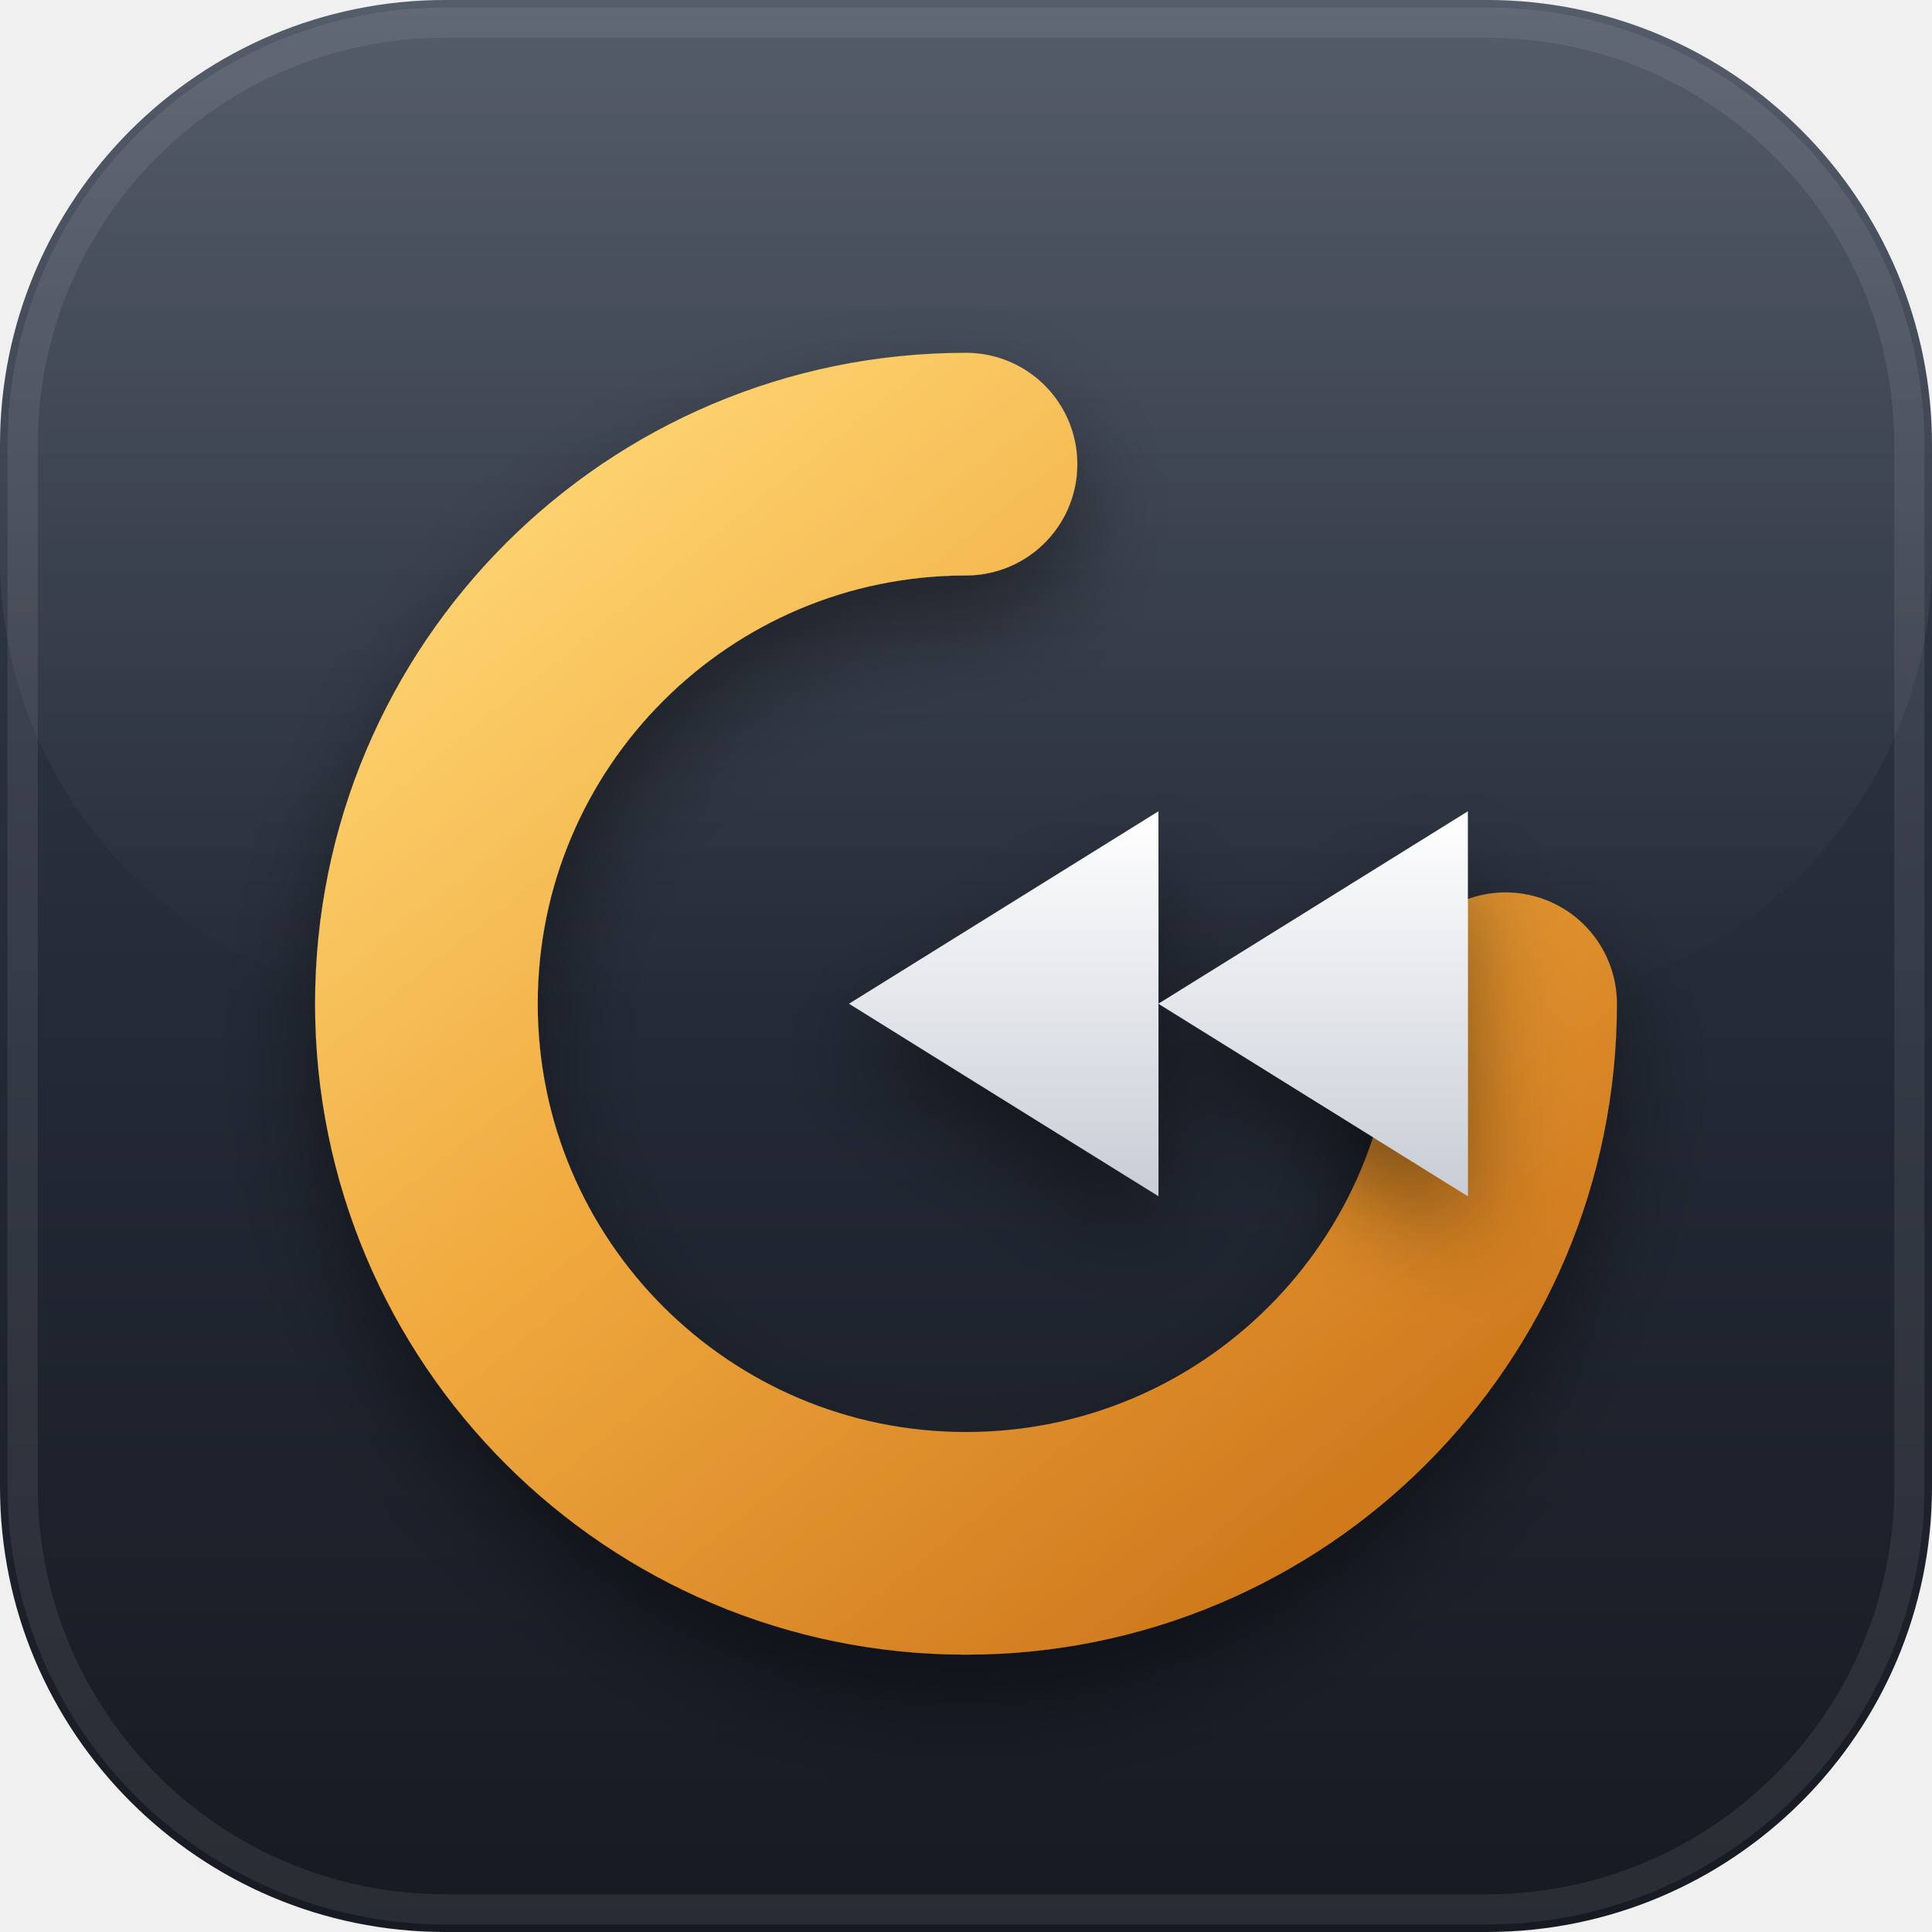
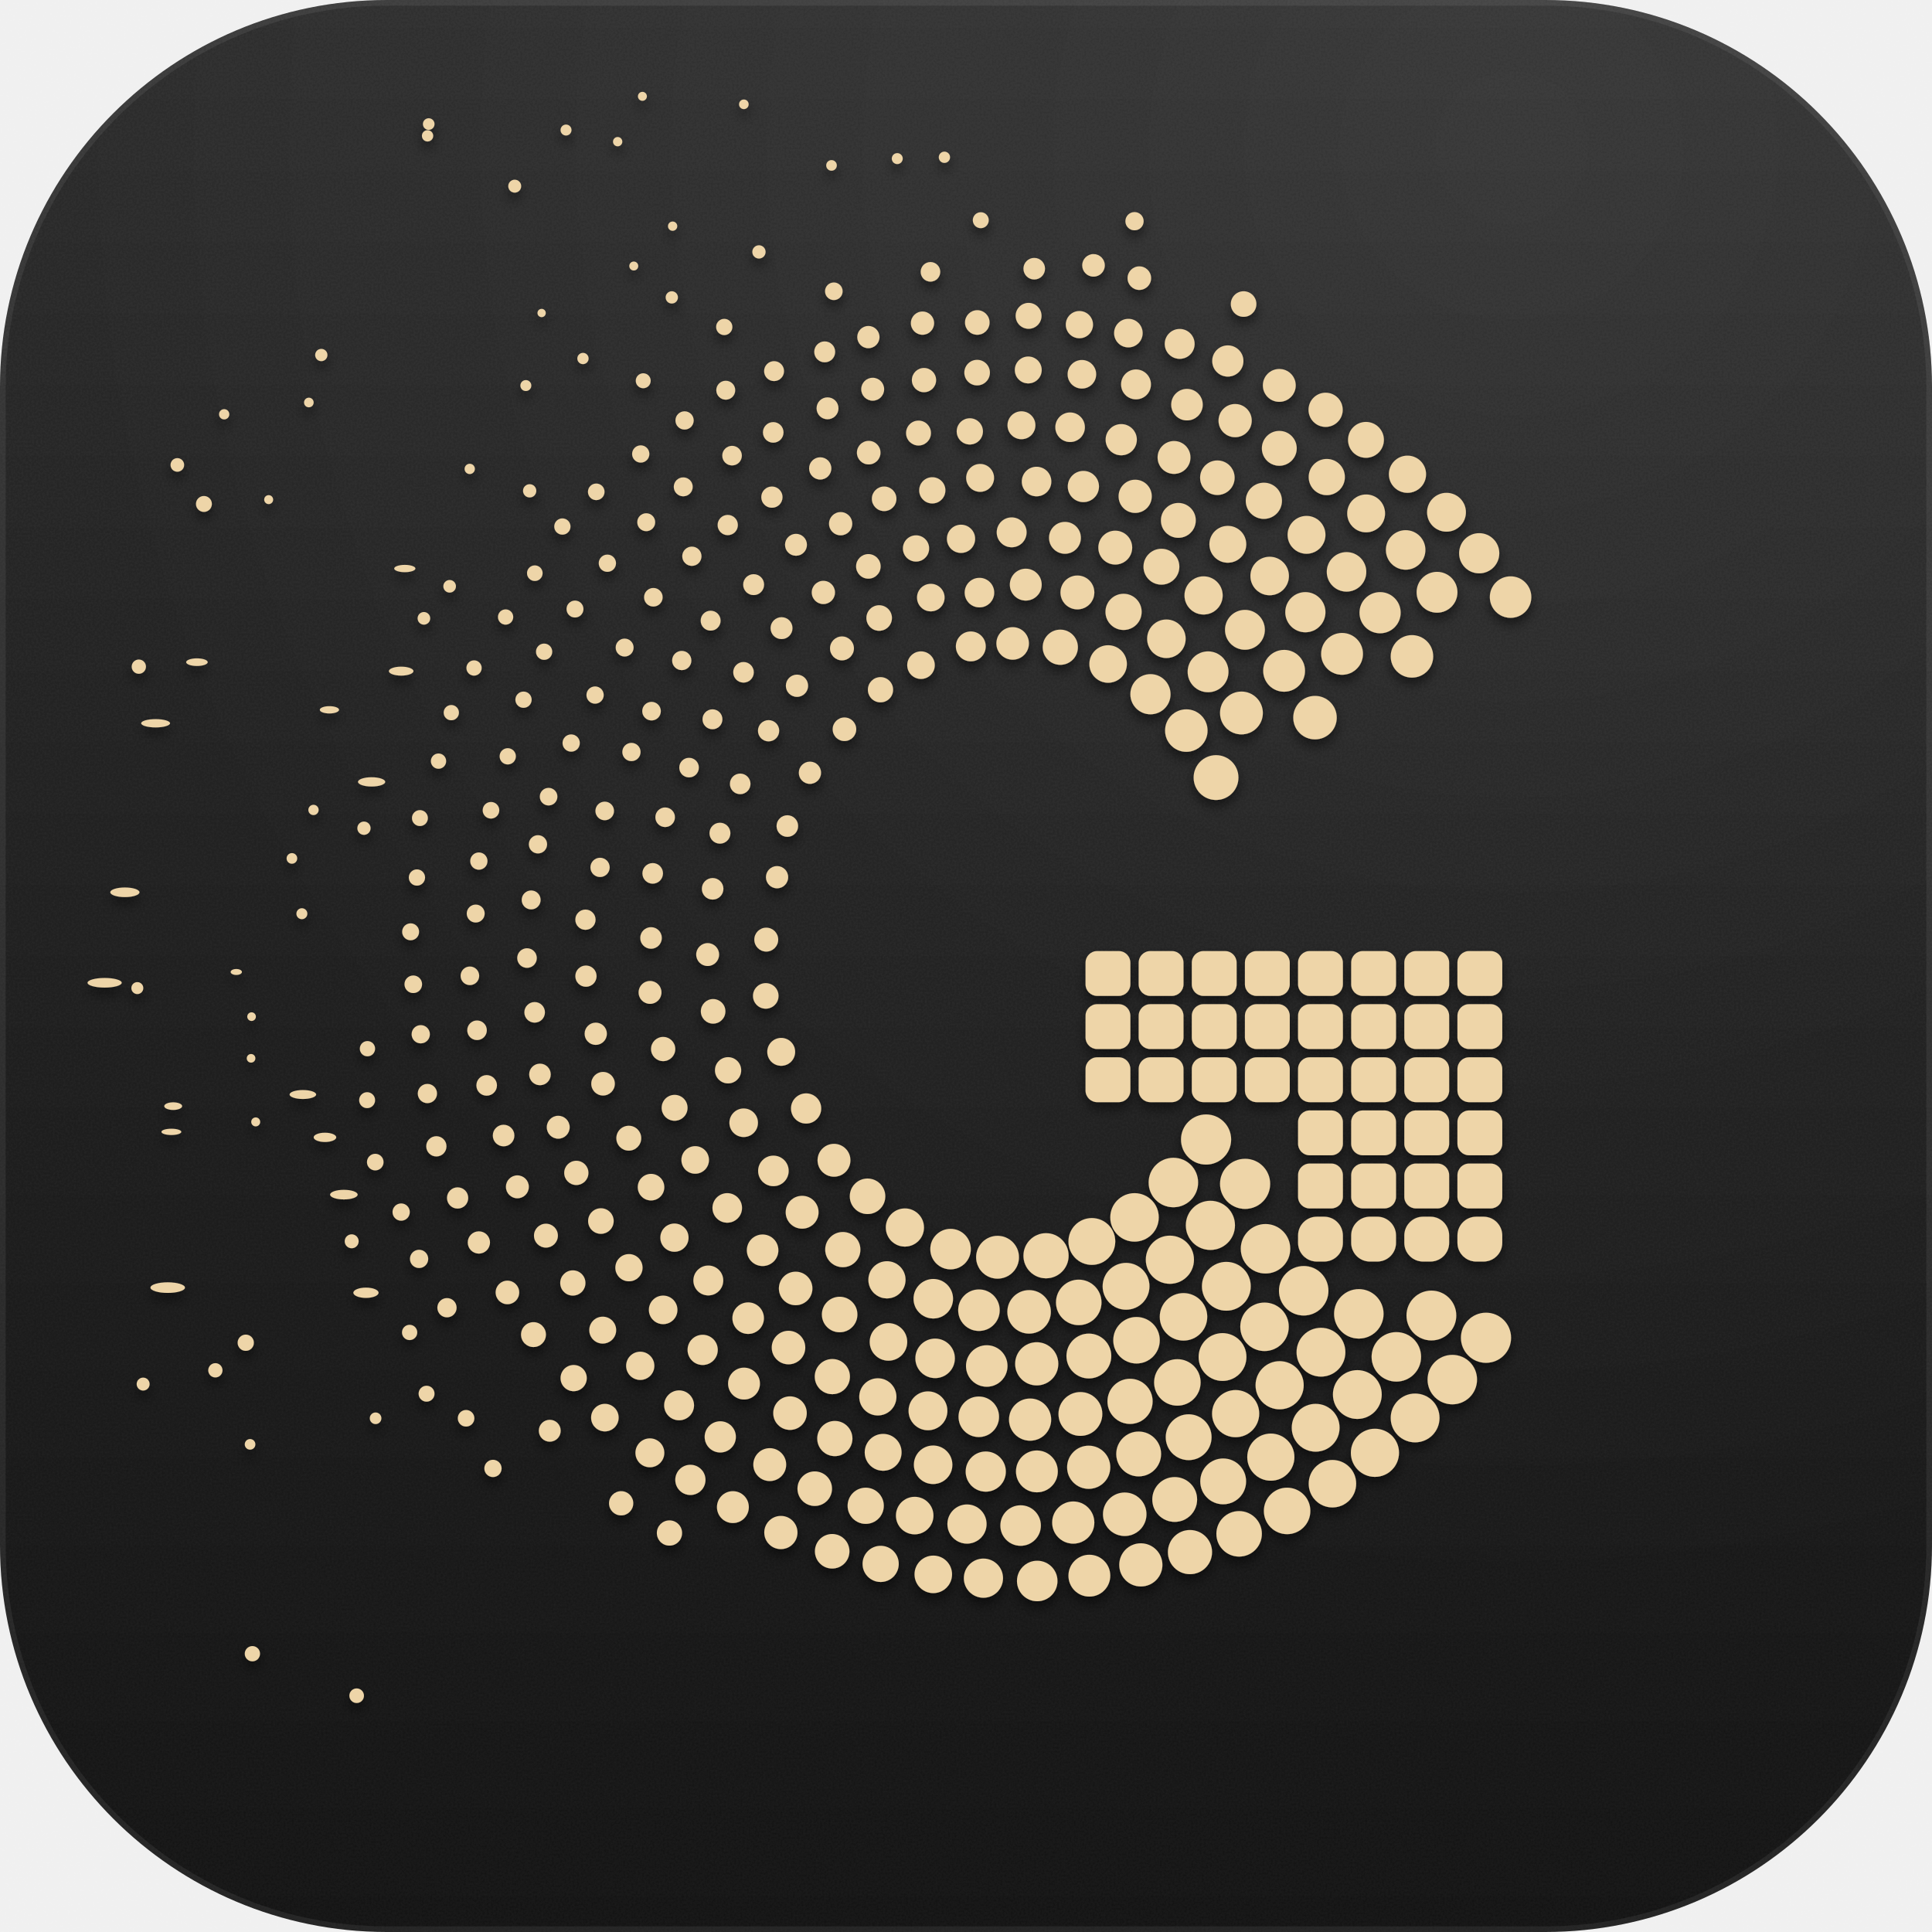
- <svg xmlns="http://www.w3.org/2000/svg" viewBox="0 0 512 512">
+ <svg xmlns="http://www.w3.org/2000/svg" viewBox="0 0 1024 1024" width="1024" height="1024">
  <defs>
-     <linearGradient id="amber" x1="0" y1="0" x2="0.8" y2="1">
-       <stop offset="0" stop-color="#ffd977" />
-       <stop offset="0.5" stop-color="#f0a93e" />
-       <stop offset="1" stop-color="#d07a1e" />
+     <linearGradient id="bg" x1="0" y1="0" x2="0" y2="1">
+       <stop offset="0" stop-color="#2A2A2A" />
+       <stop offset="0.55" stop-color="#1B1B1B" />
+       <stop offset="1" stop-color="#111111" />
    </linearGradient>
-     <linearGradient id="dark" x1="0" y1="0" x2="0" y2="1">
-       <stop offset="0" stop-color="#3a4252" />
-       <stop offset="0.55" stop-color="#232935" />
-       <stop offset="1" stop-color="#161a22" />
-     </linearGradient>
-     <linearGradient id="sheen" x1="0" y1="0" x2="0" y2="1">
-       <stop offset="0" stop-color="#ffffff" stop-opacity="0.14" />
-       <stop offset="1" stop-color="#ffffff" stop-opacity="0" />
-     </linearGradient>
-     <linearGradient id="ivory" x1="0" y1="0" x2="0" y2="1">
-       <stop offset="0" stop-color="#ffffff" />
-       <stop offset="1" stop-color="#c8cdd6" />
-     </linearGradient>
-     <filter id="shadow" x="-30%" y="-30%" width="160%" height="160%">
-       <feDropShadow dx="0" dy="13" stdDeviation="13" flood-color="#000000" flood-opacity="0.45" />
+     <radialGradient id="light" cx="0.78" cy="0.08" r="0.75">
+       <stop offset="0" stop-color="#FFFFFF" stop-opacity="0.06" />
+       <stop offset="1" stop-color="#FFFFFF" stop-opacity="0" />
+     </radialGradient>
+     <filter id="grain" x="0" y="0" width="100%" height="100%">
+       <feTurbulence type="fractalNoise" baseFrequency="0.9" numOctaves="2" seed="7" stitchTiles="stitch" />
+       <feColorMatrix type="matrix" values="0 0 0 0 1  0 0 0 0 1  0 0 0 0 1  0 0 0 0.09 0" />
+     </filter>
+     <clipPath id="tile">
+       <rect width="1024" height="1024" rx="205" />
+     </clipPath>
+     <filter id="relief" x="-10%" y="-10%" width="120%" height="120%">
+       <feDropShadow dx="0" dy="4" stdDeviation="3.5" flood-color="#000000" flood-opacity="0.5" />
    </filter>
  </defs>
-   <rect width="512" height="512" rx="118" fill="url(#dark)" />
-   <rect x="0" y="0" width="512" height="266" rx="118" fill="url(#sheen)" />
-   <rect x="6" y="6" width="500" height="500" rx="112" fill="none" stroke="#ffffff" stroke-opacity="0.08" stroke-width="8" />
-   <path d="M 256 123 A 143 143 0 1 0 399 266" fill="none" stroke="url(#amber)" stroke-width="59" stroke-linecap="round" filter="url(#shadow)" />
-   <g filter="url(#shadow)">
-     <polygon points="307,215 307,317 225,266" fill="url(#ivory)" />
-     <polygon points="389,215 389,317 307,266" fill="url(#ivory)" />
+   <rect width="1024" height="1024" rx="205" fill="url(#bg)" />
+   <rect width="1024" height="1024" rx="205" fill="url(#light)" />
+   <rect width="1024" height="1024" rx="205" filter="url(#grain)" opacity="0.55" />
+   <rect x="1.5" y="1.5" width="1021" height="1021" rx="203.5" fill="none" stroke="#FFFFFF" stroke-opacity="0.07" stroke-width="3" />
+   <g clip-path="url(#tile)">
+     <g transform="translate(512 512) scale(0.88) translate(-512 -512)">
+       <g filter="url(#relief)">
+         <rect x="584" y="503" width="27" height="27" rx="7" fill="#EED5A8" />
+         <rect x="616" y="503" width="27" height="27" rx="7" fill="#EED5A8" />
+         <rect x="648" y="503" width="27" height="27" rx="7" fill="#EED5A8" />
+         <rect x="680" y="503" width="27" height="27" rx="7" fill="#EED5A8" />
+         <rect x="712" y="503" width="27" height="27" rx="7" fill="#EED5A8" />
+         <rect x="744" y="503" width="27" height="27" rx="7" fill="#EED5A8" />
+         <rect x="776" y="503" width="27" height="27" rx="7" fill="#EED5A8" />
+         <rect x="808" y="503" width="27" height="27" rx="7" fill="#EED5A8" />
+         <rect x="584" y="535" width="27" height="27" rx="7" fill="#EED5A8" />
+         <rect x="616" y="535" width="27" height="27" rx="7" fill="#EED5A8" />
+         <rect x="648" y="535" width="27" height="27" rx="7" fill="#EED5A8" />
+         <rect x="680" y="535" width="27" height="27" rx="7" fill="#EED5A8" />
+         <rect x="712" y="535" width="27" height="27" rx="7" fill="#EED5A8" />
+         <rect x="744" y="535" width="27" height="27" rx="7" fill="#EED5A8" />
+         <rect x="776" y="535" width="27" height="27" rx="7" fill="#EED5A8" />
+         <rect x="808" y="535" width="27" height="27" rx="7" fill="#EED5A8" />
+         <rect x="584" y="567" width="27" height="27" rx="7" fill="#EED5A8" />
+         <rect x="616" y="567" width="27" height="27" rx="7" fill="#EED5A8" />
+         <rect x="648" y="567" width="27" height="27" rx="7" fill="#EED5A8" />
+         <rect x="680" y="567" width="27" height="27" rx="7" fill="#EED5A8" />
+         <rect x="712" y="567" width="27" height="27" rx="7" fill="#EED5A8" />
+         <rect x="744" y="567" width="27" height="27" rx="7" fill="#EED5A8" />
+         <rect x="776" y="567" width="27" height="27" rx="7" fill="#EED5A8" />
+         <rect x="808" y="567" width="27" height="27" rx="7" fill="#EED5A8" />
+         <rect x="712" y="599" width="27" height="27" rx="7" fill="#EED5A8" />
+         <rect x="744" y="599" width="27" height="27" rx="7" fill="#EED5A8" />
+         <rect x="776" y="599" width="27" height="27" rx="7" fill="#EED5A8" />
+         <rect x="808" y="599" width="27" height="27" rx="7" fill="#EED5A8" />
+         <rect x="712" y="631" width="27" height="27" rx="7" fill="#EED5A8" />
+         <rect x="744" y="631" width="27" height="27" rx="7" fill="#EED5A8" />
+         <rect x="776" y="631" width="27" height="27" rx="7" fill="#EED5A8" />
+         <rect x="808" y="631" width="27" height="27" rx="7" fill="#EED5A8" />
+         <rect x="712" y="663" width="27" height="27" rx="11.3" fill="#EED5A8" />
+         <rect x="744" y="663" width="27" height="27" rx="11.3" fill="#EED5A8" />
+         <rect x="776" y="663" width="27" height="27" rx="11.3" fill="#EED5A8" />
+         <rect x="808" y="663" width="27" height="27" rx="11.3" fill="#EED5A8" />
+         <circle cx="656.6" cy="616.5" r="15.1" fill="#EED5A8" />
+         <circle cx="636.9" cy="642.4" r="14.9" fill="#EED5A8" />
+         <circle cx="613.5" cy="663.4" r="14.6" fill="#EED5A8" />
+         <circle cx="587.8" cy="677.9" r="14.1" fill="#EED5A8" />
+         <circle cx="560.2" cy="686.5" r="13.6" fill="#EED5A8" />
+         <circle cx="531" cy="687.4" r="12.9" fill="#EED5A8" />
+         <circle cx="502.7" cy="682.5" r="12.2" fill="#EED5A8" />
+         <circle cx="475.2" cy="669.5" r="11.5" fill="#EED5A8" />
+         <circle cx="452.7" cy="650.7" r="10.7" fill="#EED5A8" />
+         <circle cx="432.5" cy="629" r="9.9" fill="#EED5A8" />
+         <circle cx="415.7" cy="597.8" r="9.1" fill="#EED5A8" />
+         <circle cx="400.7" cy="563.7" r="8.4" fill="#EED5A8" />
+         <circle cx="391.4" cy="530" r="7.7" fill="#EED5A8" />
+         <circle cx="391.7" cy="496.1" r="7.2" fill="#EED5A8" />
+         <circle cx="398.2" cy="458.5" r="6.7" fill="#EED5A8" />
+         <circle cx="404.4" cy="427.7" r="6.5" fill="#EED5A8" />
+         <circle cx="418" cy="395.6" r="6.7" fill="#EED5A8" />
+         <circle cx="438.8" cy="369.4" r="7.1" fill="#EED5A8" />
+         <circle cx="460.5" cy="345.6" r="7.6" fill="#EED5A8" />
+         <circle cx="484.9" cy="330.8" r="8.3" fill="#EED5A8" />
+         <circle cx="514.9" cy="319.5" r="9" fill="#EED5A8" />
+         <circle cx="540.1" cy="317.7" r="9.8" fill="#EED5A8" />
+         <circle cx="568.8" cy="320" r="10.6" fill="#EED5A8" />
+         <circle cx="597.6" cy="330.1" r="11.3" fill="#EED5A8" />
+         <circle cx="623.1" cy="348.3" r="12.1" fill="#EED5A8" />
+         <circle cx="644.7" cy="370.2" r="12.8" fill="#EED5A8" />
+         <circle cx="662.6" cy="398.5" r="13.5" fill="#EED5A8" />
+         <circle cx="680.1" cy="643.2" r="15.1" fill="#EED5A8" />
+         <circle cx="659.2" cy="668.2" r="14.8" fill="#EED5A8" />
+         <circle cx="634.8" cy="688.9" r="14.5" fill="#EED5A8" />
+         <circle cx="608.4" cy="704.9" r="14.1" fill="#EED5A8" />
+         <circle cx="579.9" cy="714.6" r="13.7" fill="#EED5A8" />
+         <circle cx="550" cy="720.3" r="13.1" fill="#EED5A8" />
+         <circle cx="519.8" cy="719.3" r="12.5" fill="#EED5A8" />
+         <circle cx="492.3" cy="712.4" r="11.9" fill="#EED5A8" />
+         <circle cx="464.4" cy="701" r="11.2" fill="#EED5A8" />
+         <circle cx="437.8" cy="682.8" r="10.6" fill="#EED5A8" />
+         <circle cx="413.3" cy="660.3" r="9.9" fill="#EED5A8" />
+         <circle cx="396" cy="635.4" r="9.2" fill="#EED5A8" />
+         <circle cx="378.1" cy="606.4" r="8.6" fill="#EED5A8" />
+         <circle cx="368.7" cy="574.8" r="7.9" fill="#EED5A8" />
+         <circle cx="359.7" cy="539.3" r="7.4" fill="#EED5A8" />
+         <circle cx="356.4" cy="505.1" r="6.9" fill="#EED5A8" />
+         <circle cx="359.4" cy="465.5" r="6.5" fill="#EED5A8" />
+         <circle cx="363.8" cy="432" r="6.3" fill="#EED5A8" />
+         <circle cx="376" cy="402.3" r="6.2" fill="#EED5A8" />
+         <circle cx="393.1" cy="370.3" r="6.4" fill="#EED5A8" />
+         <circle cx="410.2" cy="343.2" r="6.7" fill="#EED5A8" />
+         <circle cx="437.3" cy="320.7" r="7.2" fill="#EED5A8" />
+         <circle cx="459.7" cy="302.4" r="7.7" fill="#EED5A8" />
+         <circle cx="490.8" cy="290.1" r="8.3" fill="#EED5A8" />
+         <circle cx="520.1" cy="287.1" r="8.9" fill="#EED5A8" />
+         <circle cx="548" cy="282.3" r="9.6" fill="#EED5A8" />
+         <circle cx="579.1" cy="287" r="10.2" fill="#EED5A8" />
+         <circle cx="606.9" cy="298.7" r="10.9" fill="#EED5A8" />
+         <circle cx="632.7" cy="314.9" r="11.6" fill="#EED5A8" />
+         <circle cx="657.8" cy="334.8" r="12.3" fill="#EED5A8" />
+         <circle cx="677.9" cy="359.6" r="12.9" fill="#EED5A8" />
+         <circle cx="692.4" cy="682.3" r="14.9" fill="#EED5A8" />
+         <circle cx="668.8" cy="704.9" r="14.7" fill="#EED5A8" />
+         <circle cx="643" cy="723.3" r="14.3" fill="#EED5A8" />
+         <circle cx="614.7" cy="737.4" r="14" fill="#EED5A8" />
+         <circle cx="586" cy="746.9" r="13.5" fill="#EED5A8" />
+         <circle cx="554.6" cy="751.6" r="13" fill="#EED5A8" />
+         <circle cx="524.5" cy="752.9" r="12.5" fill="#EED5A8" />
+         <circle cx="493.4" cy="748.3" r="11.9" fill="#EED5A8" />
+         <circle cx="465.3" cy="738.4" r="11.3" fill="#EED5A8" />
+         <circle cx="435.9" cy="721.9" r="10.7" fill="#EED5A8" />
+         <circle cx="409.4" cy="706.2" r="10.1" fill="#EED5A8" />
+         <circle cx="389.5" cy="683.2" r="9.5" fill="#EED5A8" />
+         <circle cx="368.2" cy="657.7" r="8.9" fill="#EED5A8" />
+         <circle cx="348.9" cy="628.8" r="8.3" fill="#EED5A8" />
+         <circle cx="336.5" cy="597.4" r="7.8" fill="#EED5A8" />
+         <circle cx="329.6" cy="562" r="7.3" fill="#EED5A8" />
+         <circle cx="321.7" cy="527.9" r="6.9" fill="#EED5A8" />
+         <circle cx="322.3" cy="495.1" r="6.5" fill="#EED5A8" />
+         <circle cx="323.3" cy="456.2" r="6.2" fill="#EED5A8" />
+         <circle cx="330.8" cy="422.4" r="5.9" fill="#EED5A8" />
+         <circle cx="345.2" cy="392.5" r="5.9" fill="#EED5A8" />
+         <circle cx="359.3" cy="363.4" r="6" fill="#EED5A8" />
+         <circle cx="378" cy="335.1" r="6.2" fill="#EED5A8" />
+         <circle cx="400.9" cy="308.5" r="6.6" fill="#EED5A8" />
+         <circle cx="426.1" cy="287" r="7" fill="#EED5A8" />
+         <circle cx="453.2" cy="271.3" r="7.4" fill="#EED5A8" />
+         <circle cx="481.9" cy="260.5" r="7.9" fill="#EED5A8" />
+         <circle cx="509" cy="254.7" r="8.5" fill="#EED5A8" />
+         <circle cx="539.5" cy="250.8" r="9" fill="#EED5A8" />
+         <circle cx="571.6" cy="254.1" r="9.6" fill="#EED5A8" />
+         <circle cx="601.9" cy="260" r="10.2" fill="#EED5A8" />
+         <circle cx="629.7" cy="271.5" r="10.8" fill="#EED5A8" />
+         <circle cx="655.1" cy="288.8" r="11.5" fill="#EED5A8" />
+         <circle cx="680" cy="309.5" r="12" fill="#EED5A8" />
+         <circle cx="703.6" cy="334.2" r="12.6" fill="#EED5A8" />
+         <circle cx="722.2" cy="362.4" r="13.1" fill="#EED5A8" />
+         <circle cx="715.4" cy="707.6" r="14.9" fill="#EED5A8" />
+         <circle cx="691.8" cy="729.3" r="14.6" fill="#EED5A8" />
+         <circle cx="666.5" cy="747.5" r="14.4" fill="#EED5A8" />
+         <circle cx="639.3" cy="762.8" r="14" fill="#EED5A8" />
+         <circle cx="610.8" cy="774.2" r="13.6" fill="#EED5A8" />
+         <circle cx="580.9" cy="781.8" r="13.2" fill="#EED5A8" />
+         <circle cx="550.6" cy="785.2" r="12.7" fill="#EED5A8" />
+         <circle cx="519.7" cy="783.5" r="12.2" fill="#EED5A8" />
+         <circle cx="489.1" cy="779.9" r="11.7" fill="#EED5A8" />
+         <circle cx="458.9" cy="771.5" r="11.2" fill="#EED5A8" />
+         <circle cx="431.5" cy="759.3" r="10.6" fill="#EED5A8" />
+         <circle cx="405.1" cy="741.8" r="10.1" fill="#EED5A8" />
+         <circle cx="380.8" cy="724.1" r="9.5" fill="#EED5A8" />
+         <circle cx="356.8" cy="701.4" r="9" fill="#EED5A8" />
+         <circle cx="336.4" cy="675.6" r="8.5" fill="#EED5A8" />
+         <circle cx="322.3" cy="645.2" r="8" fill="#EED5A8" />
+         <circle cx="308.9" cy="615.7" r="7.5" fill="#EED5A8" />
+         <circle cx="293.4" cy="582.9" r="7.1" fill="#EED5A8" />
+         <circle cx="289" cy="552.8" r="6.7" fill="#EED5A8" />
+         <circle cx="283.1" cy="518.1" r="6.4" fill="#EED5A8" />
+         <circle cx="282.8" cy="484.1" r="6.1" fill="#EED5A8" />
+         <circle cx="291.6" cy="452.6" r="5.8" fill="#EED5A8" />
+         <circle cx="294.4" cy="418.6" r="5.6" fill="#EED5A8" />
+         <circle cx="310.5" cy="383.1" r="5.5" fill="#EED5A8" />
+         <circle cx="322.6" cy="358.5" r="5.6" fill="#EED5A8" />
+         <circle cx="340.8" cy="328" r="5.8" fill="#EED5A8" />
+         <circle cx="358.2" cy="304" r="6" fill="#EED5A8" />
+         <circle cx="384.1" cy="282.3" r="6.3" fill="#EED5A8" />
+         <circle cx="409.6" cy="258.3" r="6.6" fill="#EED5A8" />
+         <circle cx="436.5" cy="245.6" r="7" fill="#EED5A8" />
+         <circle cx="462.7" cy="230.6" r="7.4" fill="#EED5A8" />
+         <circle cx="491.7" cy="225.5" r="7.9" fill="#EED5A8" />
+         <circle cx="520.5" cy="218" r="8.4" fill="#EED5A8" />
+         <circle cx="554.5" cy="220.2" r="8.9" fill="#EED5A8" />
+         <circle cx="582.7" cy="223.2" r="9.4" fill="#EED5A8" />
+         <circle cx="613.9" cy="229.1" r="10" fill="#EED5A8" />
+         <circle cx="639.9" cy="243.6" r="10.5" fill="#EED5A8" />
+         <circle cx="669.7" cy="258" r="11.1" fill="#EED5A8" />
+         <circle cx="694.9" cy="277.1" r="11.6" fill="#EED5A8" />
+         <circle cx="716.4" cy="298.9" r="12.1" fill="#EED5A8" />
+         <circle cx="738.5" cy="324" r="12.6" fill="#EED5A8" />
+         <circle cx="748.6" cy="721.5" r="14.9" fill="#EED5A8" />
+         <circle cx="725.8" cy="744.6" r="14.7" fill="#EED5A8" />
+         <circle cx="700.9" cy="764.5" r="14.5" fill="#EED5A8" />
+         <circle cx="674.4" cy="781.6" r="14.2" fill="#EED5A8" />
+         <circle cx="646.1" cy="795.8" r="13.8" fill="#EED5A8" />
+         <circle cx="616" cy="805.9" r="13.5" fill="#EED5A8" />
+         <circle cx="585.9" cy="813.9" r="13" fill="#EED5A8" />
+         <circle cx="554.7" cy="816.4" r="12.6" fill="#EED5A8" />
+         <circle cx="523.9" cy="816.5" r="12.1" fill="#EED5A8" />
+         <circle cx="492.2" cy="812.4" r="11.6" fill="#EED5A8" />
+         <circle cx="462.1" cy="804.9" r="11.1" fill="#EED5A8" />
+         <circle cx="433" cy="796.6" r="10.6" fill="#EED5A8" />
+         <circle cx="406" cy="781.3" r="10.1" fill="#EED5A8" />
+         <circle cx="378.3" cy="763.5" r="9.6" fill="#EED5A8" />
+         <circle cx="353.4" cy="743.2" r="9.1" fill="#EED5A8" />
+         <circle cx="329.6" cy="719.1" r="8.6" fill="#EED5A8" />
+         <circle cx="309" cy="693.7" r="8.2" fill="#EED5A8" />
+         <circle cx="292.1" cy="665.6" r="7.7" fill="#EED5A8" />
+         <circle cx="277.3" cy="636.6" r="7.3" fill="#EED5A8" />
+         <circle cx="266.4" cy="609.1" r="6.9" fill="#EED5A8" />
+         <circle cx="255.4" cy="577.3" r="6.5" fill="#EED5A8" />
+         <circle cx="252.2" cy="539.9" r="6.2" fill="#EED5A8" />
+         <circle cx="247.6" cy="507.2" r="5.9" fill="#EED5A8" />
+         <circle cx="250.1" cy="472.2" r="5.7" fill="#EED5A8" />
+         <circle cx="254.2" cy="438.7" r="5.5" fill="#EED5A8" />
+         <circle cx="260.6" cy="410" r="5.3" fill="#EED5A8" />
+         <circle cx="274.2" cy="377.7" r="5.2" fill="#EED5A8" />
+         <circle cx="288.6" cy="348.8" r="5.2" fill="#EED5A8" />
+         <circle cx="306.4" cy="320.2" r="5.4" fill="#EED5A8" />
+         <circle cx="323.7" cy="289.9" r="5.6" fill="#EED5A8" />
+         <circle cx="346.9" cy="265.2" r="5.8" fill="#EED5A8" />
+         <circle cx="368.5" cy="246.4" r="6.1" fill="#EED5A8" />
+         <circle cx="395.1" cy="229.6" r="6.4" fill="#EED5A8" />
+         <circle cx="424.2" cy="212.3" r="6.7" fill="#EED5A8" />
+         <circle cx="453.4" cy="202.8" r="7.1" fill="#EED5A8" />
+         <circle cx="483.4" cy="191" r="7.5" fill="#EED5A8" />
+         <circle cx="514.3" cy="190" r="7.9" fill="#EED5A8" />
+         <circle cx="545.4" cy="186.3" r="8.4" fill="#EED5A8" />
+         <circle cx="574.7" cy="187.5" r="8.9" fill="#EED5A8" />
+         <circle cx="605.5" cy="195" r="9.4" fill="#EED5A8" />
+         <circle cx="637.3" cy="205.7" r="9.9" fill="#EED5A8" />
+         <circle cx="663.4" cy="217.9" r="10.4" fill="#EED5A8" />
+         <circle cx="691.4" cy="231.8" r="10.9" fill="#EED5A8" />
+         <circle cx="717.1" cy="252.3" r="11.4" fill="#EED5A8" />
+         <circle cx="741.2" cy="274.6" r="11.9" fill="#EED5A8" />
+         <circle cx="761.4" cy="299.2" r="12.4" fill="#EED5A8" />
+         <circle cx="780.6" cy="325.5" r="12.8" fill="#EED5A8" />
+         <circle cx="792.3" cy="722.5" r="15" fill="#EED5A8" />
+         <circle cx="771.2" cy="747.4" r="14.9" fill="#EED5A8" />
+         <circle cx="747.7" cy="770.1" r="14.7" fill="#EED5A8" />
+         <circle cx="722.6" cy="790.1" r="14.4" fill="#EED5A8" />
+         <circle cx="695.6" cy="807.8" r="14.2" fill="#EED5A8" />
+         <circle cx="666.9" cy="822.4" r="13.8" fill="#EED5A8" />
+         <circle cx="637.7" cy="833.3" r="13.5" fill="#EED5A8" />
+         <circle cx="607.6" cy="842.2" r="13.1" fill="#EED5A8" />
+         <circle cx="576.6" cy="847.2" r="12.7" fill="#EED5A8" />
+         <circle cx="544.9" cy="849" r="12.2" fill="#EED5A8" />
+         <circle cx="512.6" cy="848.1" r="11.8" fill="#EED5A8" />
+         <circle cx="481.1" cy="843" r="11.3" fill="#EED5A8" />
+         <circle cx="451.6" cy="837.1" r="10.9" fill="#EED5A8" />
+         <circle cx="420.9" cy="826.8" r="10.4" fill="#EED5A8" />
+         <circle cx="393.8" cy="812.3" r="9.9" fill="#EED5A8" />
+         <circle cx="364" cy="795.6" r="9.4" fill="#EED5A8" />
+         <circle cx="339.2" cy="776.6" r="9" fill="#EED5A8" />
+         <circle cx="315.8" cy="752.8" r="8.5" fill="#EED5A8" />
+         <circle cx="293.2" cy="731.3" r="8.1" fill="#EED5A8" />
+         <circle cx="275.2" cy="702.9" r="7.6" fill="#EED5A8" />
+         <circle cx="259" cy="674.4" r="7.2" fill="#EED5A8" />
+         <circle cx="241.8" cy="645" r="6.9" fill="#EED5A8" />
+         <circle cx="233.5" cy="614.1" r="6.5" fill="#EED5A8" />
+         <circle cx="223.3" cy="583.9" r="6.2" fill="#EED5A8" />
+         <circle cx="217.5" cy="550.7" r="5.9" fill="#EED5A8" />
+         <circle cx="213.2" cy="517.9" r="5.6" fill="#EED5A8" />
+         <circle cx="216.7" cy="480.4" r="5.4" fill="#EED5A8" />
+         <circle cx="218.6" cy="448.8" r="5.2" fill="#EED5A8" />
+         <circle cx="225.9" cy="418.2" r="5" fill="#EED5A8" />
+         <circle cx="236" cy="385.7" r="4.9" fill="#EED5A8" />
+         <circle cx="245.5" cy="351.6" r="4.9" fill="#EED5A8" />
+         <circle cx="257.9" cy="322.7" r="4.9" fill="#EED5A8" />
+         <circle cx="276.5" cy="297" r="5.1" fill="#EED5A8" />
+         <circle cx="296" cy="269.4" r="5.2" fill="#EED5A8" />
+         <circle cx="319.4" cy="244.7" r="5.4" fill="#EED5A8" />
+         <circle cx="341.7" cy="223.4" r="5.7" fill="#EED5A8" />
+         <circle cx="371.1" cy="204.6" r="5.9" fill="#EED5A8" />
+         <circle cx="395.9" cy="190.6" r="6.2" fill="#EED5A8" />
+         <circle cx="428.6" cy="176.1" r="6.6" fill="#EED5A8" />
+         <circle cx="455.8" cy="164.6" r="6.9" fill="#EED5A8" />
+         <circle cx="486.7" cy="159.1" r="7.3" fill="#EED5A8" />
+         <circle cx="518.7" cy="154.6" r="7.7" fill="#EED5A8" />
+         <circle cx="549.5" cy="153" r="8.1" fill="#EED5A8" />
+         <circle cx="581.8" cy="155.6" r="8.6" fill="#EED5A8" />
+         <circle cx="614.4" cy="161.7" r="9" fill="#EED5A8" />
+         <circle cx="645.1" cy="173.9" r="9.5" fill="#EED5A8" />
+         <circle cx="674.1" cy="183.5" r="10" fill="#EED5A8" />
+         <circle cx="700.7" cy="200.2" r="10.5" fill="#EED5A8" />
+         <circle cx="729.3" cy="217.5" r="10.9" fill="#EED5A8" />
+         <circle cx="753" cy="239.4" r="11.4" fill="#EED5A8" />
+         <circle cx="776.8" cy="261.4" r="11.9" fill="#EED5A8" />
+         <circle cx="795.7" cy="286.9" r="12.3" fill="#EED5A8" />
+         <circle cx="825.2" cy="735.9" r="15.1" fill="#EED5A8" />
+         <circle cx="804.9" cy="761.1" r="14.9" fill="#EED5A8" />
+         <circle cx="782.5" cy="784.2" r="14.7" fill="#EED5A8" />
+         <circle cx="758.3" cy="805.2" r="14.5" fill="#EED5A8" />
+         <circle cx="732.7" cy="823.8" r="14.3" fill="#EED5A8" />
+         <circle cx="705.4" cy="840.2" r="14" fill="#EED5A8" />
+         <circle cx="676.5" cy="854" r="13.7" fill="#EED5A8" />
+         <circle cx="646.9" cy="865" r="13.3" fill="#EED5A8" />
+         <circle cx="617.3" cy="872.7" r="13" fill="#EED5A8" />
+         <circle cx="586.3" cy="879.2" r="12.6" fill="#EED5A8" />
+         <circle cx="554.9" cy="882.4" r="12.2" fill="#EED5A8" />
+         <circle cx="522.5" cy="880.7" r="11.8" fill="#EED5A8" />
+         <circle cx="492.3" cy="878.4" r="11.3" fill="#EED5A8" />
+         <circle cx="460.6" cy="872.1" r="10.9" fill="#EED5A8" />
+         <circle cx="431.4" cy="864.5" r="10.4" fill="#EED5A8" />
+         <circle cx="400.5" cy="853.2" r="10" fill="#EED5A8" />
+         <circle cx="371.6" cy="837.9" r="9.6" fill="#EED5A8" />
+         <circle cx="346" cy="821.5" r="9.1" fill="#EED5A8" />
+         <circle cx="321.6" cy="805.2" r="8.7" fill="#EED5A8" />
+         <circle cx="294.5" cy="784" r="8.3" fill="#EED5A8" />
+         <circle cx="275.7" cy="760.2" r="7.9" fill="#EED5A8" />
+         <circle cx="251.5" cy="734" r="7.5" fill="#EED5A8" />
+         <circle cx="235.8" cy="708.6" r="7.1" fill="#EED5A8" />
+         <circle cx="218.6" cy="678.5" r="6.7" fill="#EED5A8" />
+         <circle cx="205.8" cy="651.7" r="6.4" fill="#EED5A8" />
+         <circle cx="193" cy="620.6" r="6.1" fill="#EED5A8" />
+         <circle cx="187.6" cy="588.8" r="5.8" fill="#EED5A8" />
+         <circle cx="183.6" cy="553.1" r="5.5" fill="#EED5A8" />
+         <circle cx="179.1" cy="523" r="5.3" fill="#EED5A8" />
+         <circle cx="177.5" cy="491.4" r="5.1" fill="#EED5A8" />
+         <circle cx="181.3" cy="458.7" r="4.9" fill="#EED5A8" />
+         <circle cx="183.1" cy="422.9" r="4.8" fill="#EED5A8" />
+         <circle cx="194.3" cy="388.6" r="4.6" fill="#EED5A8" />
+         <circle cx="202" cy="359.4" r="4.6" fill="#EED5A8" />
+         <circle cx="215.7" cy="332.5" r="4.6" fill="#EED5A8" />
+         <circle cx="234.7" cy="301.8" r="4.6" fill="#EED5A8" />
+         <circle cx="252.3" cy="275.4" r="4.7" fill="#EED5A8" />
+         <circle cx="268.9" cy="247.3" r="4.9" fill="#EED5A8" />
+         <circle cx="289.3" cy="226.4" r="5" fill="#EED5A8" />
+         <circle cx="316.1" cy="203.6" r="5.2" fill="#EED5A8" />
+         <circle cx="342.5" cy="183.4" r="5.5" fill="#EED5A8" />
+         <circle cx="367.3" cy="165.2" r="5.7" fill="#EED5A8" />
+         <circle cx="396.4" cy="153.7" r="6" fill="#EED5A8" />
+         <circle cx="426.9" cy="142.1" r="6.3" fill="#EED5A8" />
+         <circle cx="453.2" cy="133.2" r="6.7" fill="#EED5A8" />
+         <circle cx="485.8" cy="124.8" r="7" fill="#EED5A8" />
+         <circle cx="518.8" cy="124.4" r="7.4" fill="#EED5A8" />
+         <circle cx="549.7" cy="120.4" r="7.8" fill="#EED5A8" />
+         <circle cx="580.3" cy="125.7" r="8.2" fill="#EED5A8" />
+         <circle cx="609.8" cy="130.8" r="8.6" fill="#EED5A8" />
+         <circle cx="640.7" cy="137.3" r="9" fill="#EED5A8" />
+         <circle cx="669.7" cy="147.6" r="9.4" fill="#EED5A8" />
+         <circle cx="700.7" cy="162.3" r="9.9" fill="#EED5A8" />
+         <circle cx="728.6" cy="177" r="10.3" fill="#EED5A8" />
+         <circle cx="752.9" cy="195.1" r="10.8" fill="#EED5A8" />
+         <circle cx="777.9" cy="215.8" r="11.2" fill="#EED5A8" />
+         <circle cx="801.4" cy="238.7" r="11.7" fill="#EED5A8" />
+         <circle cx="821.1" cy="263.4" r="12.1" fill="#EED5A8" />
+         <circle cx="840" cy="289.8" r="12.5" fill="#EED5A8" />
+         <circle cx="333.4" cy="853.5" r="7.6" fill="#EED5A8" />
+         <circle cx="304.3" cy="835.6" r="7.3" fill="#EED5A8" />
+         <circle cx="261.3" cy="791.9" r="6.6" fill="#EED5A8" />
+         <circle cx="199.4" cy="717.8" r="5.8" fill="#EED5A8" />
+         <circle cx="182.6" cy="688.4" r="5.5" fill="#EED5A8" />
+         <circle cx="171.8" cy="660.2" r="5.2" fill="#EED5A8" />
+         <circle cx="156.2" cy="630.1" r="5" fill="#EED5A8" />
+         <circle cx="151.3" cy="592.8" r="4.8" fill="#EED5A8" />
+         <circle cx="151.5" cy="561.8" r="4.6" fill="#EED5A8" />
+         <circle cx="149.4" cy="429" r="4" fill="#EED5A8" />
+         <ellipse cx="154" cy="401.1" rx="8.2" ry="2.8" fill="#EED5A8" />
+         <ellipse cx="171.8" cy="334.4" rx="7.4" ry="2.7" fill="#EED5A8" />
+         <circle cx="185.5" cy="302.6" r="3.8" fill="#EED5A8" />
+         <circle cx="201" cy="283.3" r="3.8" fill="#EED5A8" />
+         <circle cx="249.2" cy="225.8" r="4" fill="#EED5A8" />
+         <circle cx="317.6" cy="159.5" r="4.5" fill="#EED5A8" />
+         <circle cx="366.4" cy="127.1" r="4.9" fill="#EED5A8" />
+         <circle cx="432.4" cy="105.6" r="5.3" fill="#EED5A8" />
+         <circle cx="490.6" cy="93.9" r="5.9" fill="#EED5A8" />
+         <circle cx="553.1" cy="92" r="6.5" fill="#EED5A8" />
+         <circle cx="588.8" cy="90" r="6.8" fill="#EED5A8" />
+         <circle cx="616.4" cy="97.7" r="7.1" fill="#EED5A8" />
+         <circle cx="679.2" cy="113.3" r="7.7" fill="#EED5A8" />
+         <circle cx="227.1" cy="814.6" r="5.2" fill="#EED5A8" />
+         <circle cx="210.9" cy="784.4" r="5" fill="#EED5A8" />
+         <circle cx="187.1" cy="769.6" r="4.8" fill="#EED5A8" />
+         <circle cx="176.9" cy="732.7" r="4.6" fill="#EED5A8" />
+         <ellipse cx="150.6" cy="708.8" rx="7.6" ry="3.1" fill="#EED5A8" />
+         <circle cx="142" cy="677.8" r="4.2" fill="#EED5A8" />
+         <ellipse cx="137.3" cy="649.7" rx="8.3" ry="2.9" fill="#EED5A8" />
+         <ellipse cx="125.9" cy="615.2" rx="6.8" ry="2.8" fill="#EED5A8" />
+         <ellipse cx="112.6" cy="589.4" rx="8" ry="2.7" fill="#EED5A8" />
+         <circle cx="112" cy="480.5" r="3.3" fill="#EED5A8" />
+         <circle cx="106" cy="447.2" r="3.2" fill="#EED5A8" />
+         <circle cx="119" cy="418" r="3.1" fill="#EED5A8" />
+         <ellipse cx="128.6" cy="357.7" rx="5.8" ry="2.2" fill="#EED5A8" />
+         <ellipse cx="174" cy="272.6" rx="6.4" ry="2.2" fill="#EED5A8" />
+         <circle cx="213.1" cy="212.6" r="3.1" fill="#EED5A8" />
+         <circle cx="246.9" cy="162.4" r="3.3" fill="#EED5A8" />
+         <circle cx="281.3" cy="146.1" r="3.4" fill="#EED5A8" />
+         <circle cx="334.8" cy="109.3" r="3.7" fill="#EED5A8" />
+         <circle cx="387.3" cy="81.9" r="4" fill="#EED5A8" />
+         <circle cx="520.9" cy="62.8" r="4.8" fill="#EED5A8" />
+         <circle cx="613.5" cy="63.4" r="5.5" fill="#EED5A8" />
+         <circle cx="156.4" cy="784.4" r="3.5" fill="#EED5A8" />
+         <circle cx="84.2" cy="605.9" r="2.7" fill="#EED5A8" />
+         <circle cx="81.4" cy="567.6" r="2.6" fill="#EED5A8" />
+         <circle cx="81.7" cy="542.5" r="2.6" fill="#EED5A8" />
+         <ellipse cx="72.5" cy="515.6" rx="3.4" ry="1.8" fill="#EED5A8" />
+         <circle cx="256.4" cy="118.7" r="2.5" fill="#EED5A8" />
+         <circle cx="311.9" cy="90.4" r="2.7" fill="#EED5A8" />
+         <circle cx="335.3" cy="66.4" r="2.8" fill="#EED5A8" />
+         <circle cx="431" cy="29.8" r="3.2" fill="#EED5A8" />
+         <circle cx="470.6" cy="25.7" r="3.3" fill="#EED5A8" />
+         <circle cx="499" cy="24.9" r="3.4" fill="#EED5A8" />
+         <circle cx="53" cy="233.7" r="4.8" fill="#EED5A8" />
+         <ellipse cx="31.2" cy="705.7" rx="10.4" ry="3.2" fill="#EED5A8" />
+         <ellipse cx="48.8" cy="329" rx="6.5" ry="2.3" fill="#EED5A8" />
+         <ellipse cx="5.4" cy="467.6" rx="8.8" ry="2.9" fill="#EED5A8" />
+         <ellipse cx="33.4" cy="611.9" rx="6" ry="1.9" fill="#EED5A8" />
+         <circle cx="271.1" cy="8.5" r="3.3" fill="#EED5A8" />
+         <circle cx="78.2" cy="738.9" r="4.9" fill="#EED5A8" />
+         <circle cx="59.9" cy="755.5" r="4.3" fill="#EED5A8" />
+         <ellipse cx="-6.8" cy="522.1" rx="10.3" ry="2.9" fill="#EED5A8" />
+         <circle cx="317.1" cy="-11.8" r="2.7" fill="#EED5A8" />
+         <circle cx="188.4" cy="4.9" r="3.5" fill="#EED5A8" />
+         <circle cx="65.2" cy="179.7" r="3.1" fill="#EED5A8" />
+         <circle cx="302.2" cy="15.5" r="2.8" fill="#EED5A8" />
+         <circle cx="37" cy="210.2" r="4.1" fill="#EED5A8" />
+         <circle cx="187.7" cy="12" r="3.4" fill="#EED5A8" />
+         <circle cx="16.4" cy="763.8" r="3.9" fill="#EED5A8" />
+         <circle cx="82.2" cy="926.2" r="4.6" fill="#EED5A8" />
+         <circle cx="80.8" cy="800.1" r="3.2" fill="#EED5A8" />
+         <circle cx="12.9" cy="525.3" r="3.6" fill="#EED5A8" />
+         <ellipse cx="23.9" cy="365.8" rx="8.7" ry="2.5" fill="#EED5A8" />
+         <circle cx="13.8" cy="331.7" r="4.3" fill="#EED5A8" />
+         <ellipse cx="34.5" cy="596.4" rx="5.4" ry="2.3" fill="#EED5A8" />
+         <circle cx="240.2" cy="42.3" r="3.9" fill="#EED5A8" />
+         <circle cx="123.7" cy="144" r="3.7" fill="#EED5A8" />
+         <circle cx="92" cy="231.1" r="2.7" fill="#EED5A8" />
+         <circle cx="116.2" cy="172.6" r="2.9" fill="#EED5A8" />
+         <circle cx="145" cy="951.5" r="4.4" fill="#EED5A8" />
+         <circle cx="378.2" cy="-7" r="2.9" fill="#EED5A8" />
+       </g>
+     </g>
  </g>
</svg>
